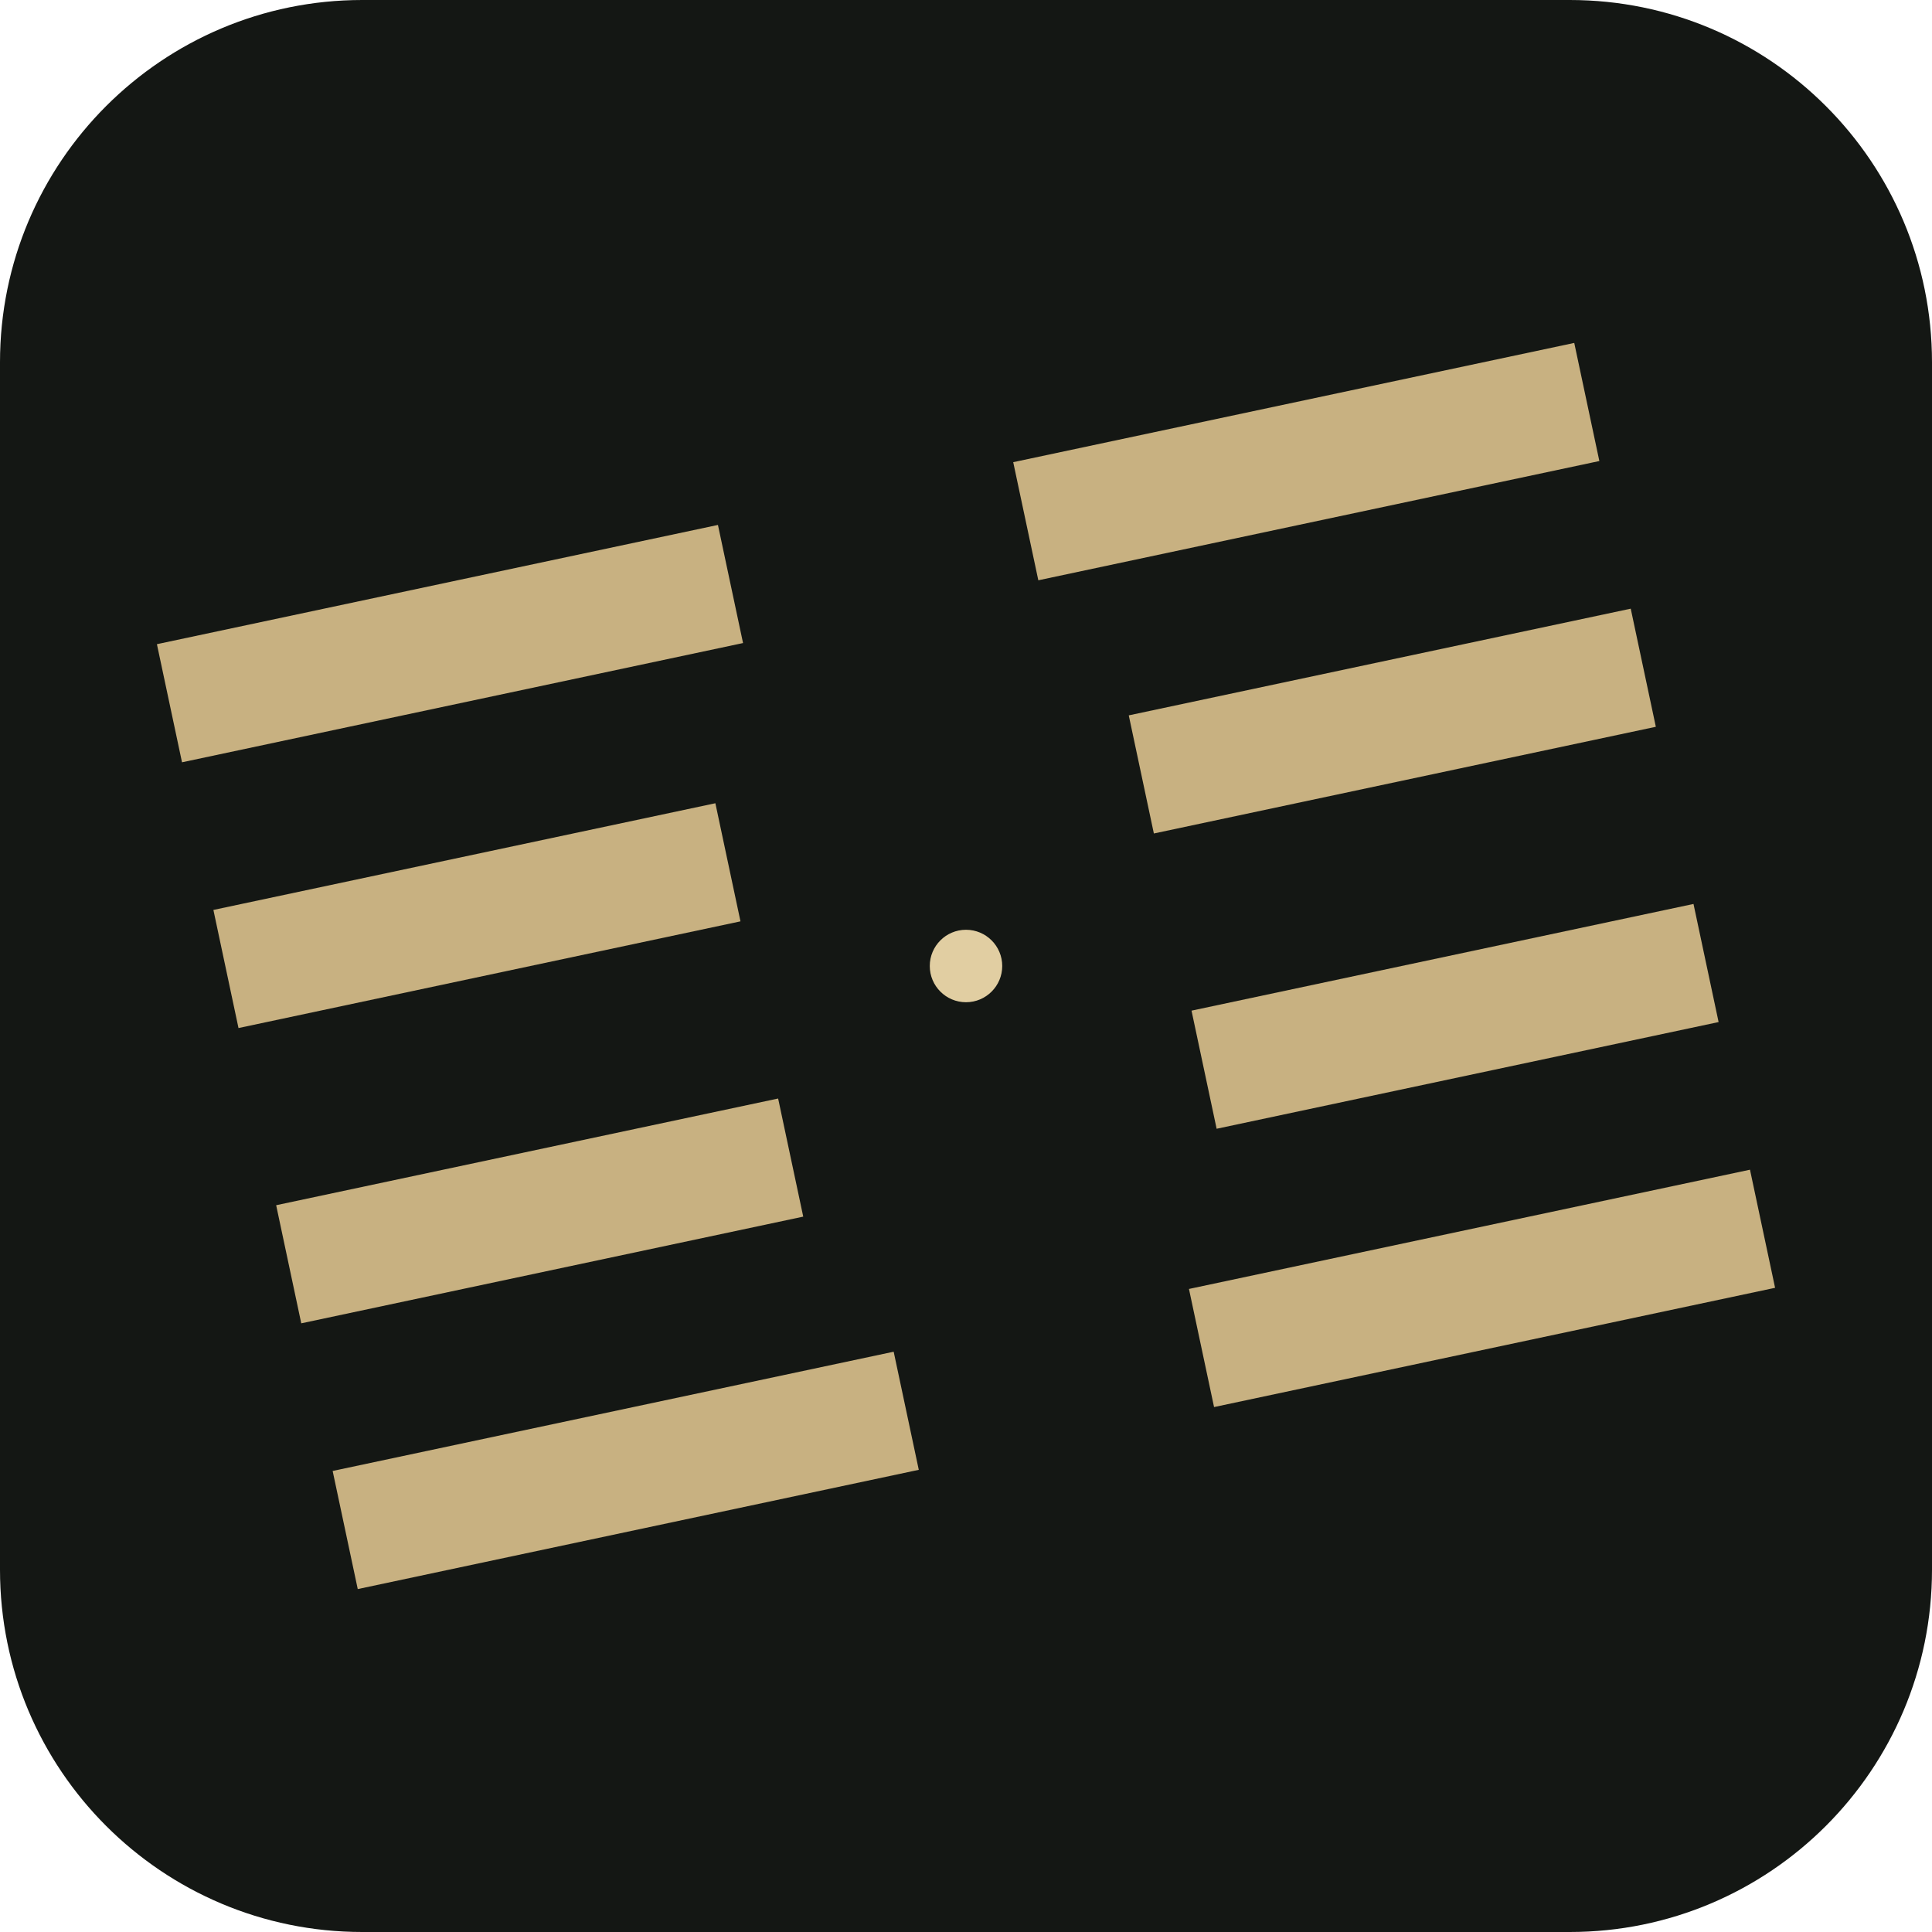
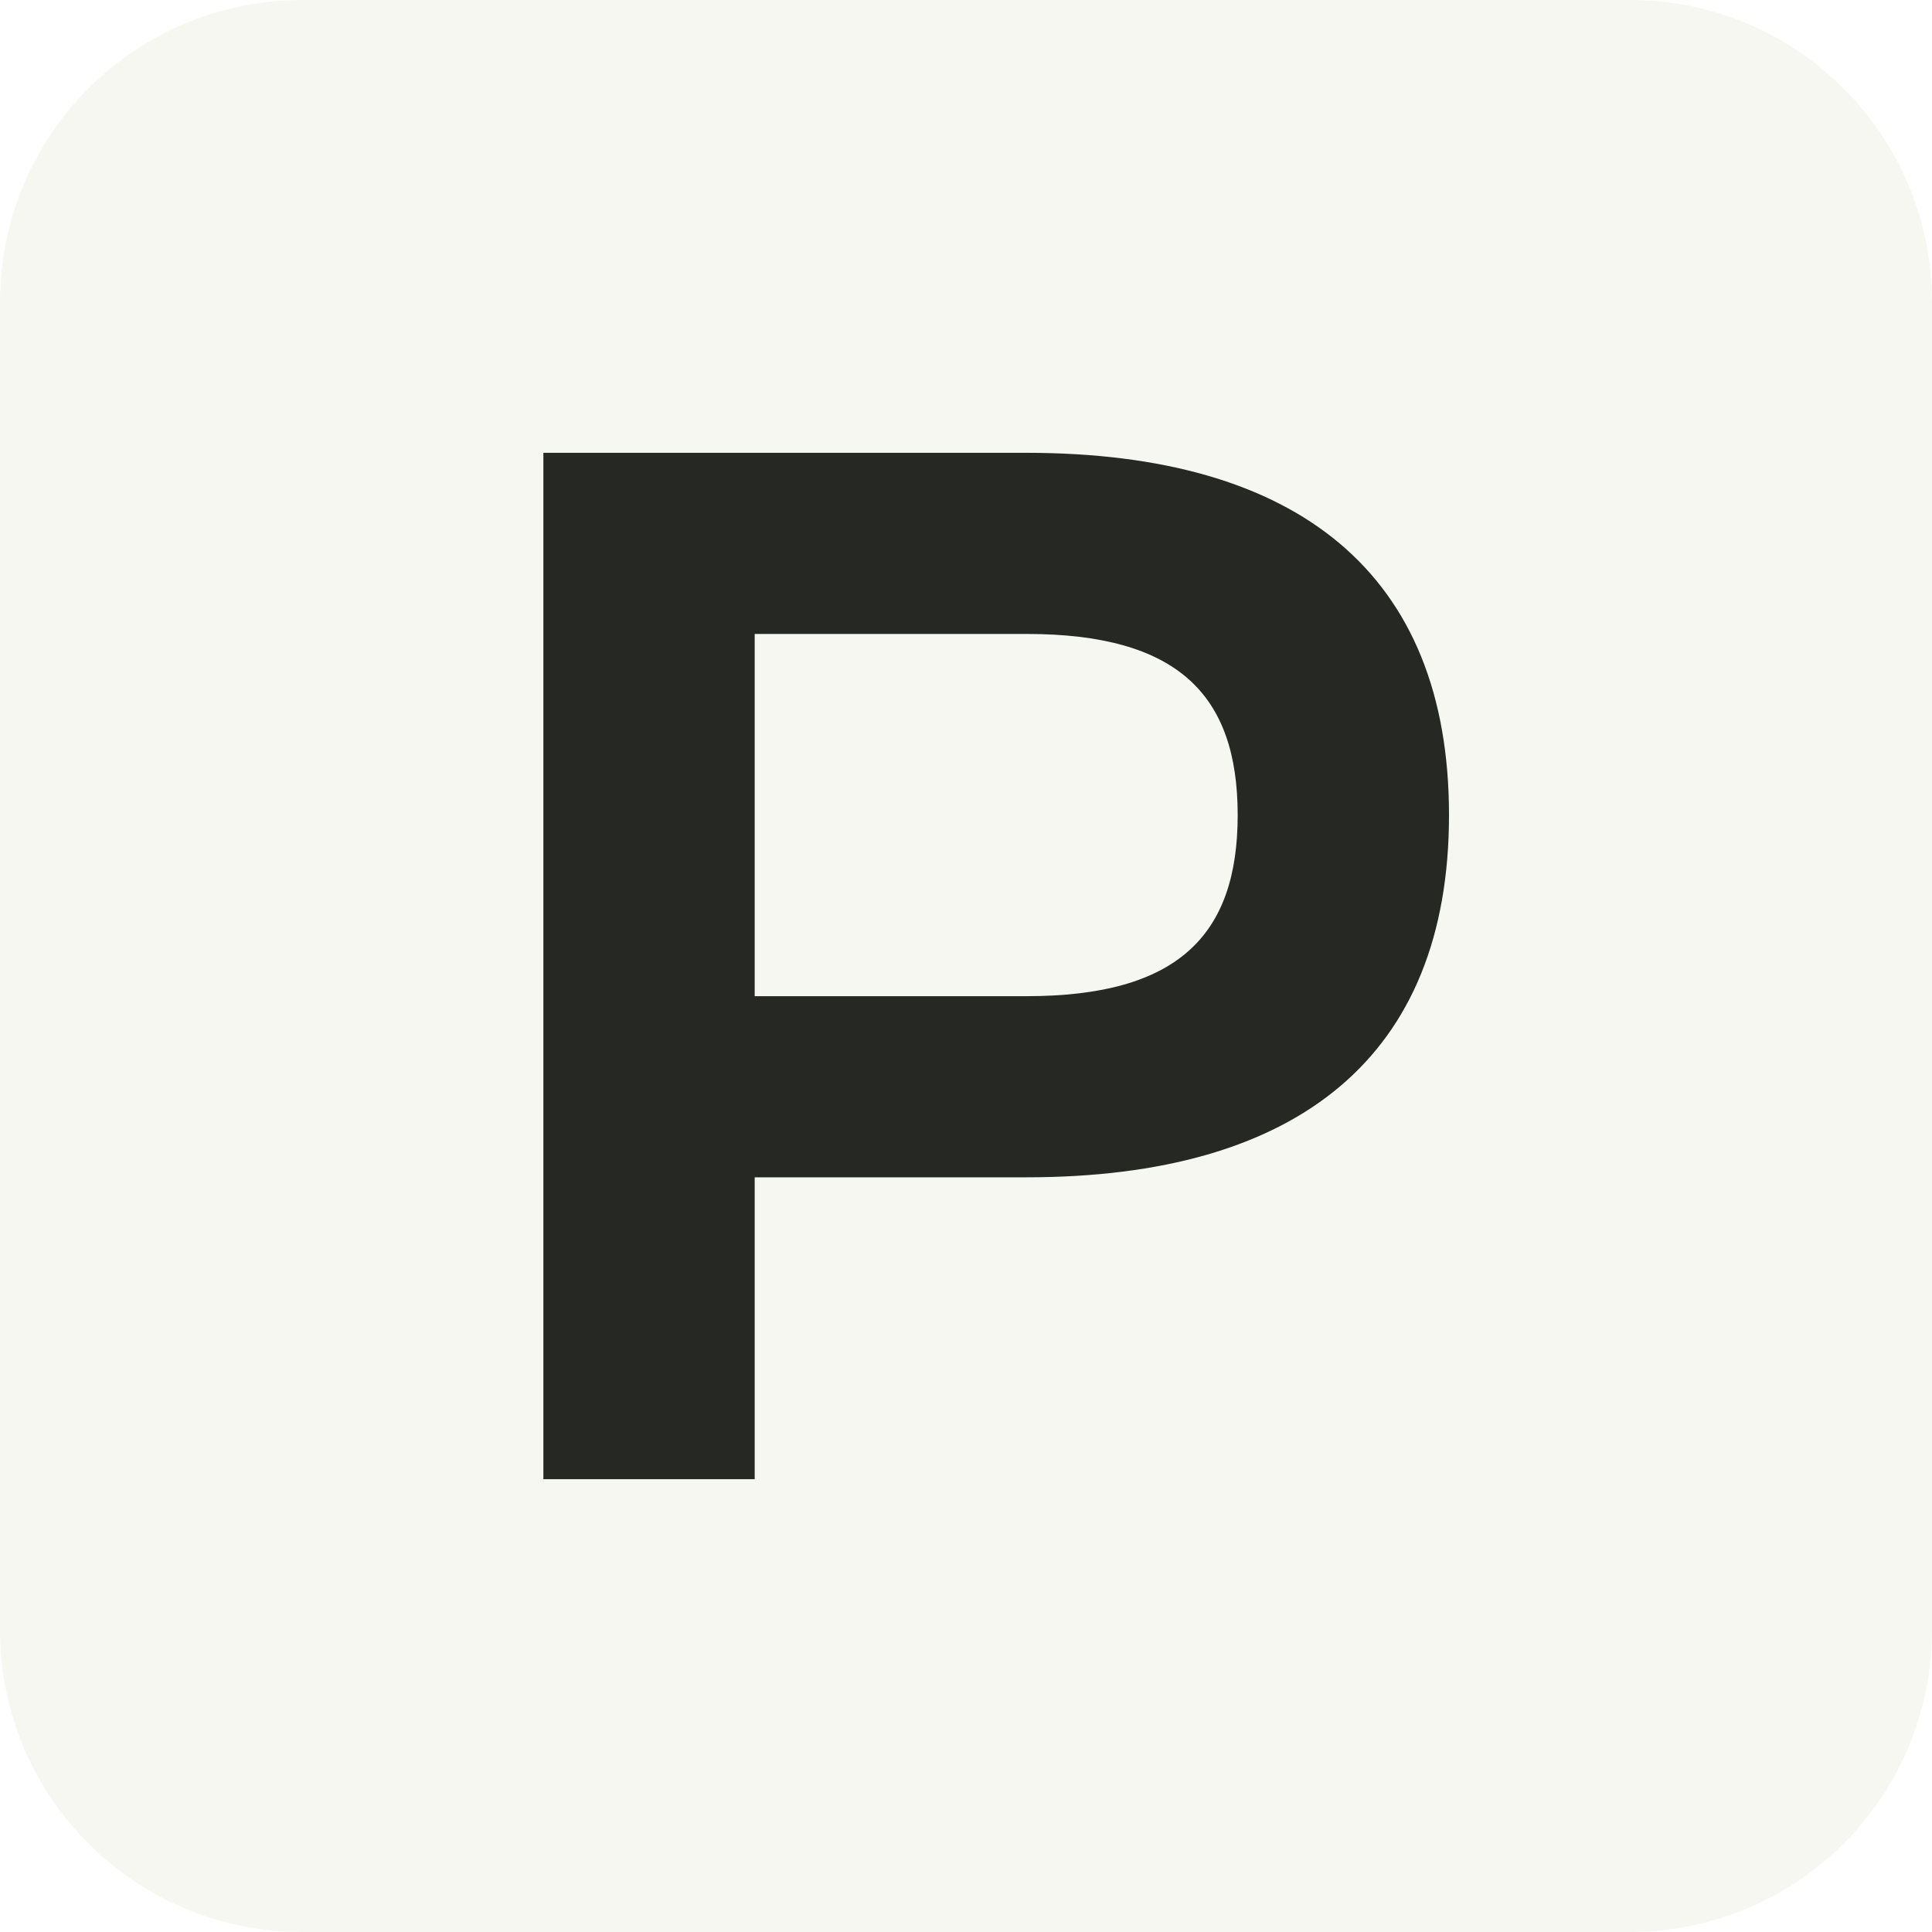
<svg xmlns="http://www.w3.org/2000/svg" viewBox="0 0 64 64">
-   <rect width="64" height="64" rx="12" fill="#141714" />
-   <g fill="none" stroke="#c8b181" stroke-width="4" transform="rotate(-12 32 32)">
-     <path d="M8 18h19m10 0h19M8 27h17m14 0h17M8 37h17m14 0h17M8 46h19m10 0h19" />
-   </g>
-   <circle cx="32" cy="32" r="1.2" fill="#e1cea2" />
+   <rect width="64" height="64" rx="10" fill="#f7f7f2" />
+   <path fill="#252823" fill-rule="evenodd" d="M18 49V15h16c9 0 14 4 14 12s-5 12-14 12h-9v10Zm7-16h9c5 0 7-2 7-6s-2-6-7-6h-9Z" />
</svg>
